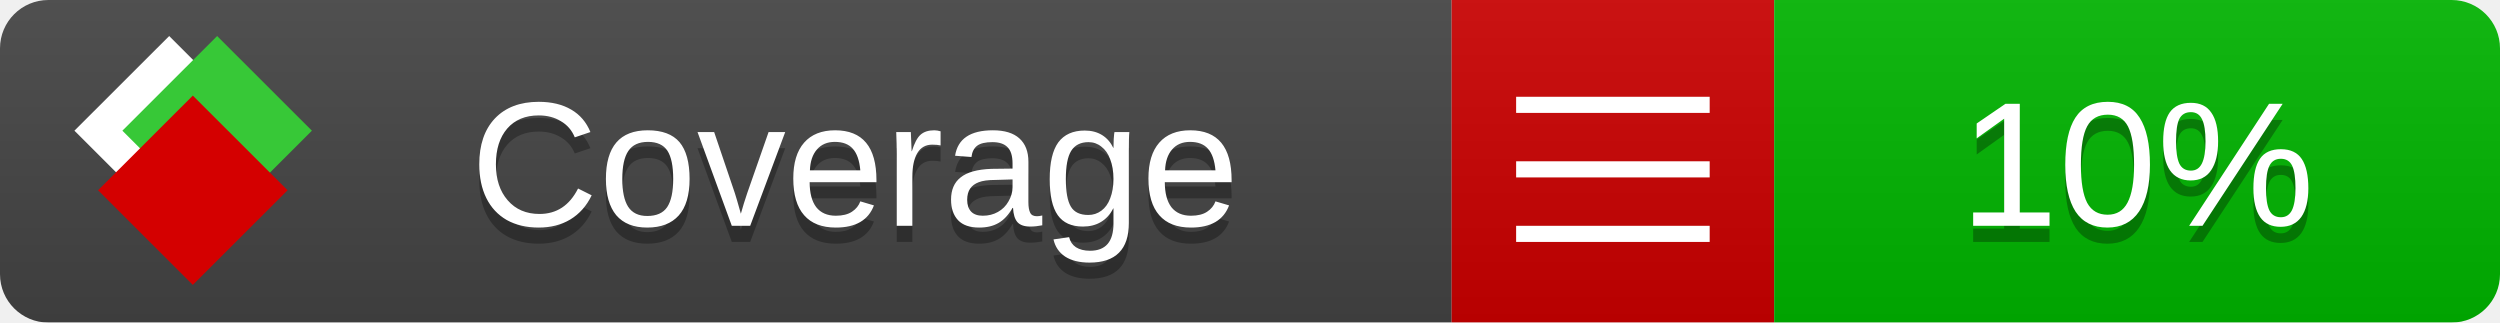
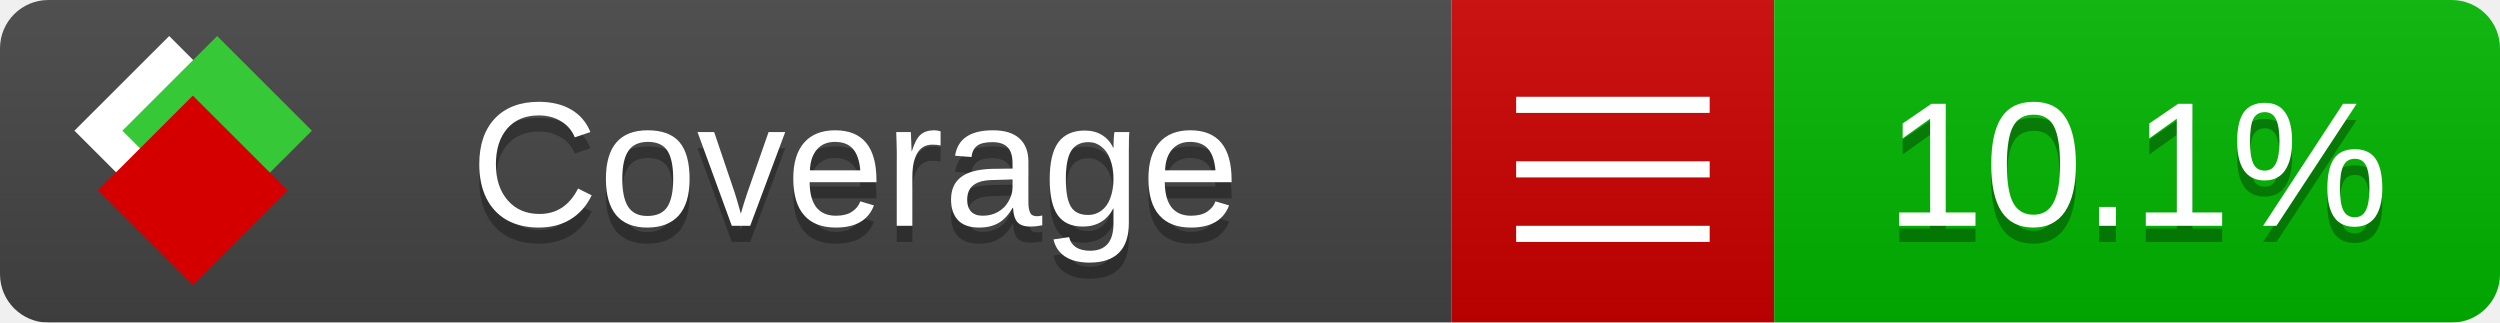
<svg xmlns="http://www.w3.org/2000/svg" xmlns:xlink="http://www.w3.org/1999/xlink" width="155" height="20">
  <style type="text/css">
          
            @keyframes fade1 {
                0% { visibility: visible; opacity: 1; }
               23% { visibility: visible; opacity: 1; }
               25% { visibility: hidden; opacity: 0; }
               48% { visibility: hidden; opacity: 0; }
               50% { visibility: hidden; opacity: 0; }
               73% { visibility: hidden; opacity: 0; }
               75% { visibility: hidden; opacity: 0; }
               98% { visibility: hidden; opacity: 0; }
              100% { visibility: visible; opacity: 1; }
            }
            @keyframes fade2 {
                0% { visibility: hidden; opacity: 0; }
               23% { visibility: hidden; opacity: 0; }
               25% { visibility: visible; opacity: 1; }
               48% { visibility: visible; opacity: 1; }
               50% { visibility: hidden; opacity: 0; }
               73% { visibility: hidden; opacity: 0; }
               75% { visibility: hidden; opacity: 0; }
               98% { visibility: hidden; opacity: 0; }
              100% { visibility: hidden; opacity: 0; }
            }
            @keyframes fade3 {
                0% { visibility: hidden; opacity: 0; }
               23% { visibility: hidden; opacity: 0; }
               25% { visibility: hidden; opacity: 0; }
               48% { visibility: hidden; opacity: 0; }
               50% { visibility: visible; opacity: 1; }
               73% { visibility: visible; opacity: 1; }
               75% { visibility: hidden; opacity: 0; }
               98% { visibility: hidden; opacity: 0; }
              100% { visibility: hidden; opacity: 0; }
            }
            @keyframes fade4 {
                0% { visibility: hidden; opacity: 0; }
               23% { visibility: hidden; opacity: 0; }
               25% { visibility: hidden; opacity: 0; }
               48% { visibility: hidden; opacity: 0; }
               50% { visibility: hidden; opacity: 0; }
               73% { visibility: hidden; opacity: 0; }
               75% { visibility: visible; opacity: 1; }
               98% { visibility: visible; opacity: 1; }
              100% { visibility: hidden; opacity: 0; }
            }
            .linecoverage {
                animation-duration: 15s;
                animation-name: fade1;
                animation-iteration-count: infinite;
            }
            .branchcoverage {
                animation-duration: 15s;
                animation-name: fade2;
                animation-iteration-count: infinite;
            }
            .methodcoverage {
                animation-duration: 15s;
                animation-name: fade3;
                animation-iteration-count: infinite;
            }
            .fullmethodcoverage {
                animation-duration: 15s;
                animation-name: fade4;
                animation-iteration-count: infinite;
            }
          
    </style>
  <defs>
    <linearGradient id="gradient" x2="0" y2="100%">
      <stop offset="0" stop-color="#bbb" stop-opacity=".1" />
      <stop offset="1" stop-opacity=".1" />
    </linearGradient>
    <linearGradient id="c">
      <stop offset="0" stop-color="#d40000" />
      <stop offset="1" stop-color="#ff2a2a" />
    </linearGradient>
    <linearGradient id="a">
      <stop offset="0" stop-color="#e0e0de" />
      <stop offset="1" stop-color="#fff" />
    </linearGradient>
    <linearGradient id="b">
      <stop offset="0" stop-color="#37c837" />
      <stop offset="1" stop-color="#217821" />
    </linearGradient>
    <linearGradient xlink:href="#a" id="e" x1="106.44" x2="69.96" y1="-11.96" y2="-46.84" gradientTransform="matrix(-.8426 -.00045 -.00045 -.8426 -94.27 -75.82)" gradientUnits="userSpaceOnUse" />
    <linearGradient xlink:href="#b" id="f" x1="56.19" x2="77.97" y1="-23.45" y2="10.62" gradientTransform="matrix(.8426 .00045 .00045 .8426 94.27 75.82)" gradientUnits="userSpaceOnUse" />
    <linearGradient xlink:href="#c" id="g" x1="79.98" x2="132.9" y1="10.79" y2="10.79" gradientTransform="matrix(.8426 .00045 .00045 .8426 94.27 75.82)" gradientUnits="userSpaceOnUse" />
    <mask id="mask">
      <rect width="155" height="20" rx="3" fill="#fff" />
    </mask>
    <g id="icon" transform="matrix(.04486 0 0 .04481 -.48 -.63)">
      <rect width="52.92" height="52.92" x="-109.72" y="-27.13" fill="url(#e)" transform="rotate(-135)" />
      <rect width="52.92" height="52.92" x="70.19" y="-39.18" fill="url(#f)" transform="rotate(45)" />
      <rect width="52.92" height="52.92" x="80.05" y="-15.74" fill="url(#g)" transform="rotate(45)" />
    </g>
  </defs>
  <g mask="url(#mask)">
    <rect x="0" y="0" width="90" height="20" fill="#444" />
    <rect x="90" y="0" width="20" height="20" fill="#c00" />
    <rect x="110" y="0" width="45" height="20" fill="#00B600" />
    <rect x="0" y="0" width="155" height="20" fill="url(#gradient)" />
  </g>
  <g>
    <path class="" stroke="#fff" d="M94 6.5 h12 M94 10.5 h12 M94 14.5 h12" />
  </g>
  <g fill="#fff" text-anchor="middle" font-family="Verdana,Arial,Geneva,sans-serif" font-size="11">
    <a xlink:href="https://github.com/danielpalme/ReportGenerator" target="_top">
      <use xlink:href="#icon" transform="translate(3,1) scale(3.5)" />
    </a>
    <text x="53" y="15" fill="#010101" fill-opacity=".3">Coverage</text>
    <text x="53" y="14" fill="#fff">Coverage</text>
-     <text class="" x="132.5" y="15" fill="#010101" fill-opacity=".3">10%</text>
-     <text class="" x="132.5" y="14">10%</text>
+     <text class="" x="132.5" y="15" fill="#010101" fill-opacity=".3">10.1%</text>
+     <text class="" x="132.5" y="14">10.1%</text>
  </g>
  <g>
    <rect class="" x="90" y="0" width="65" height="20" fill-opacity="0" />
  </g>
</svg>
